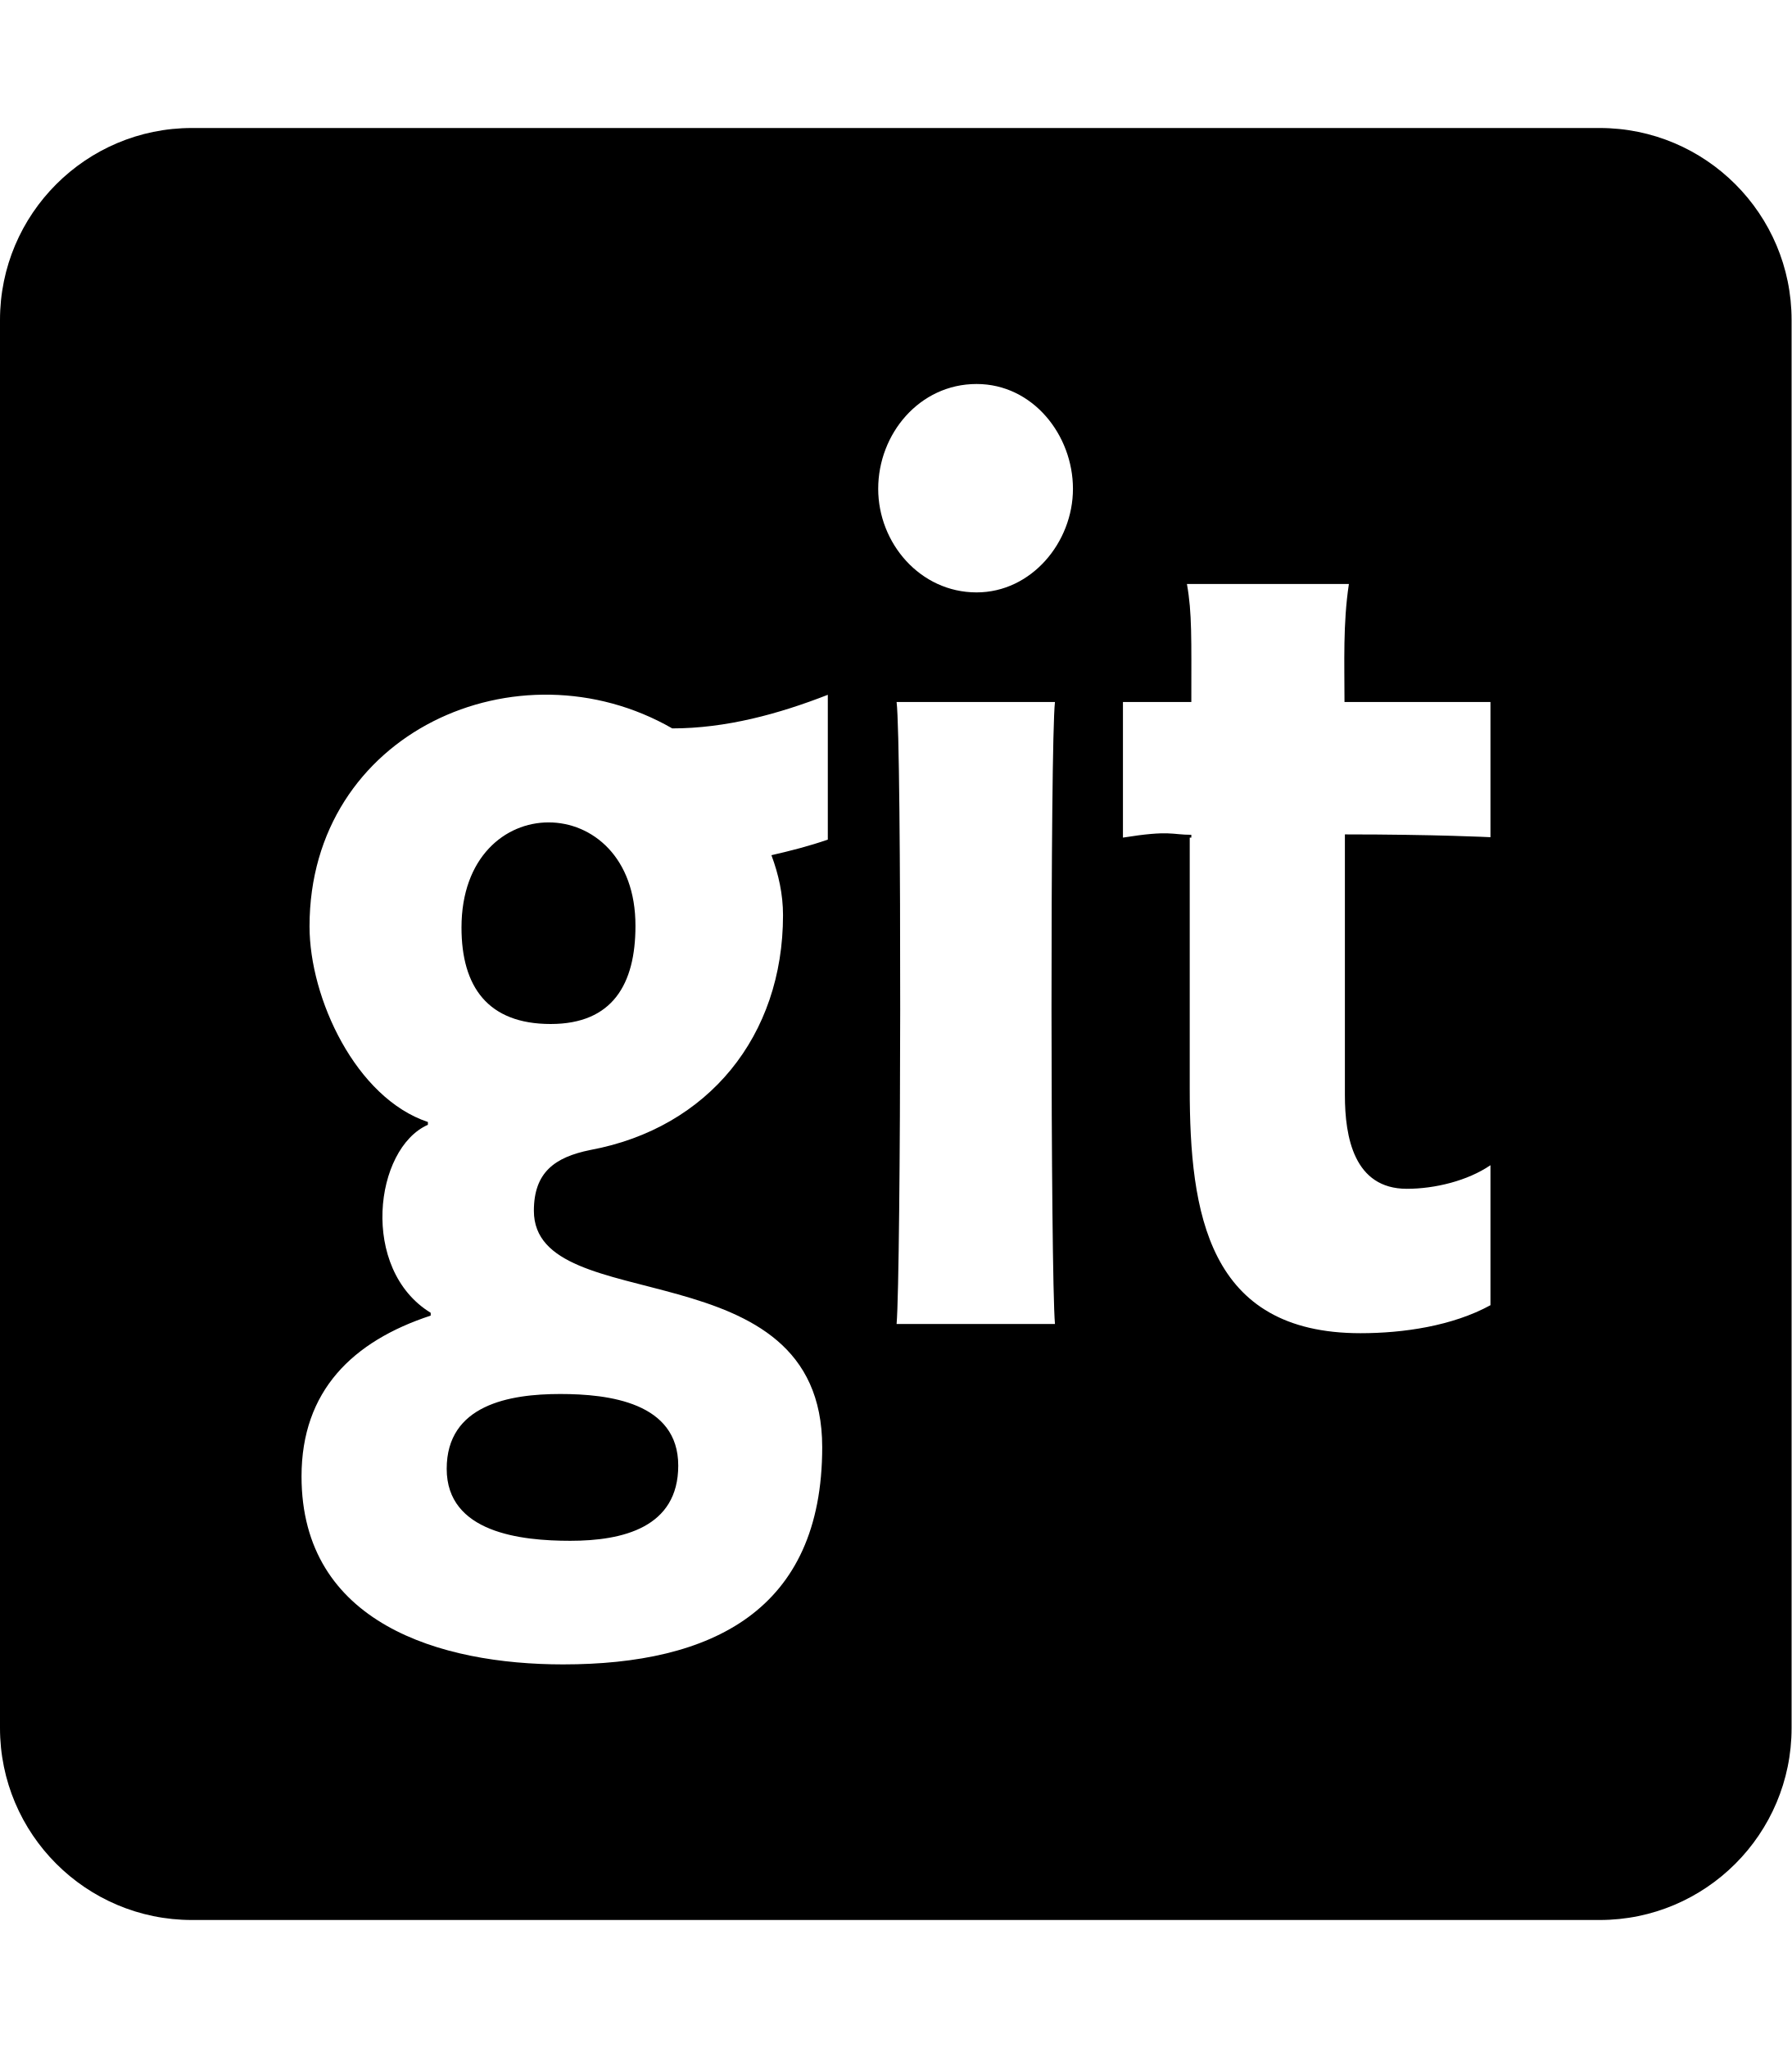
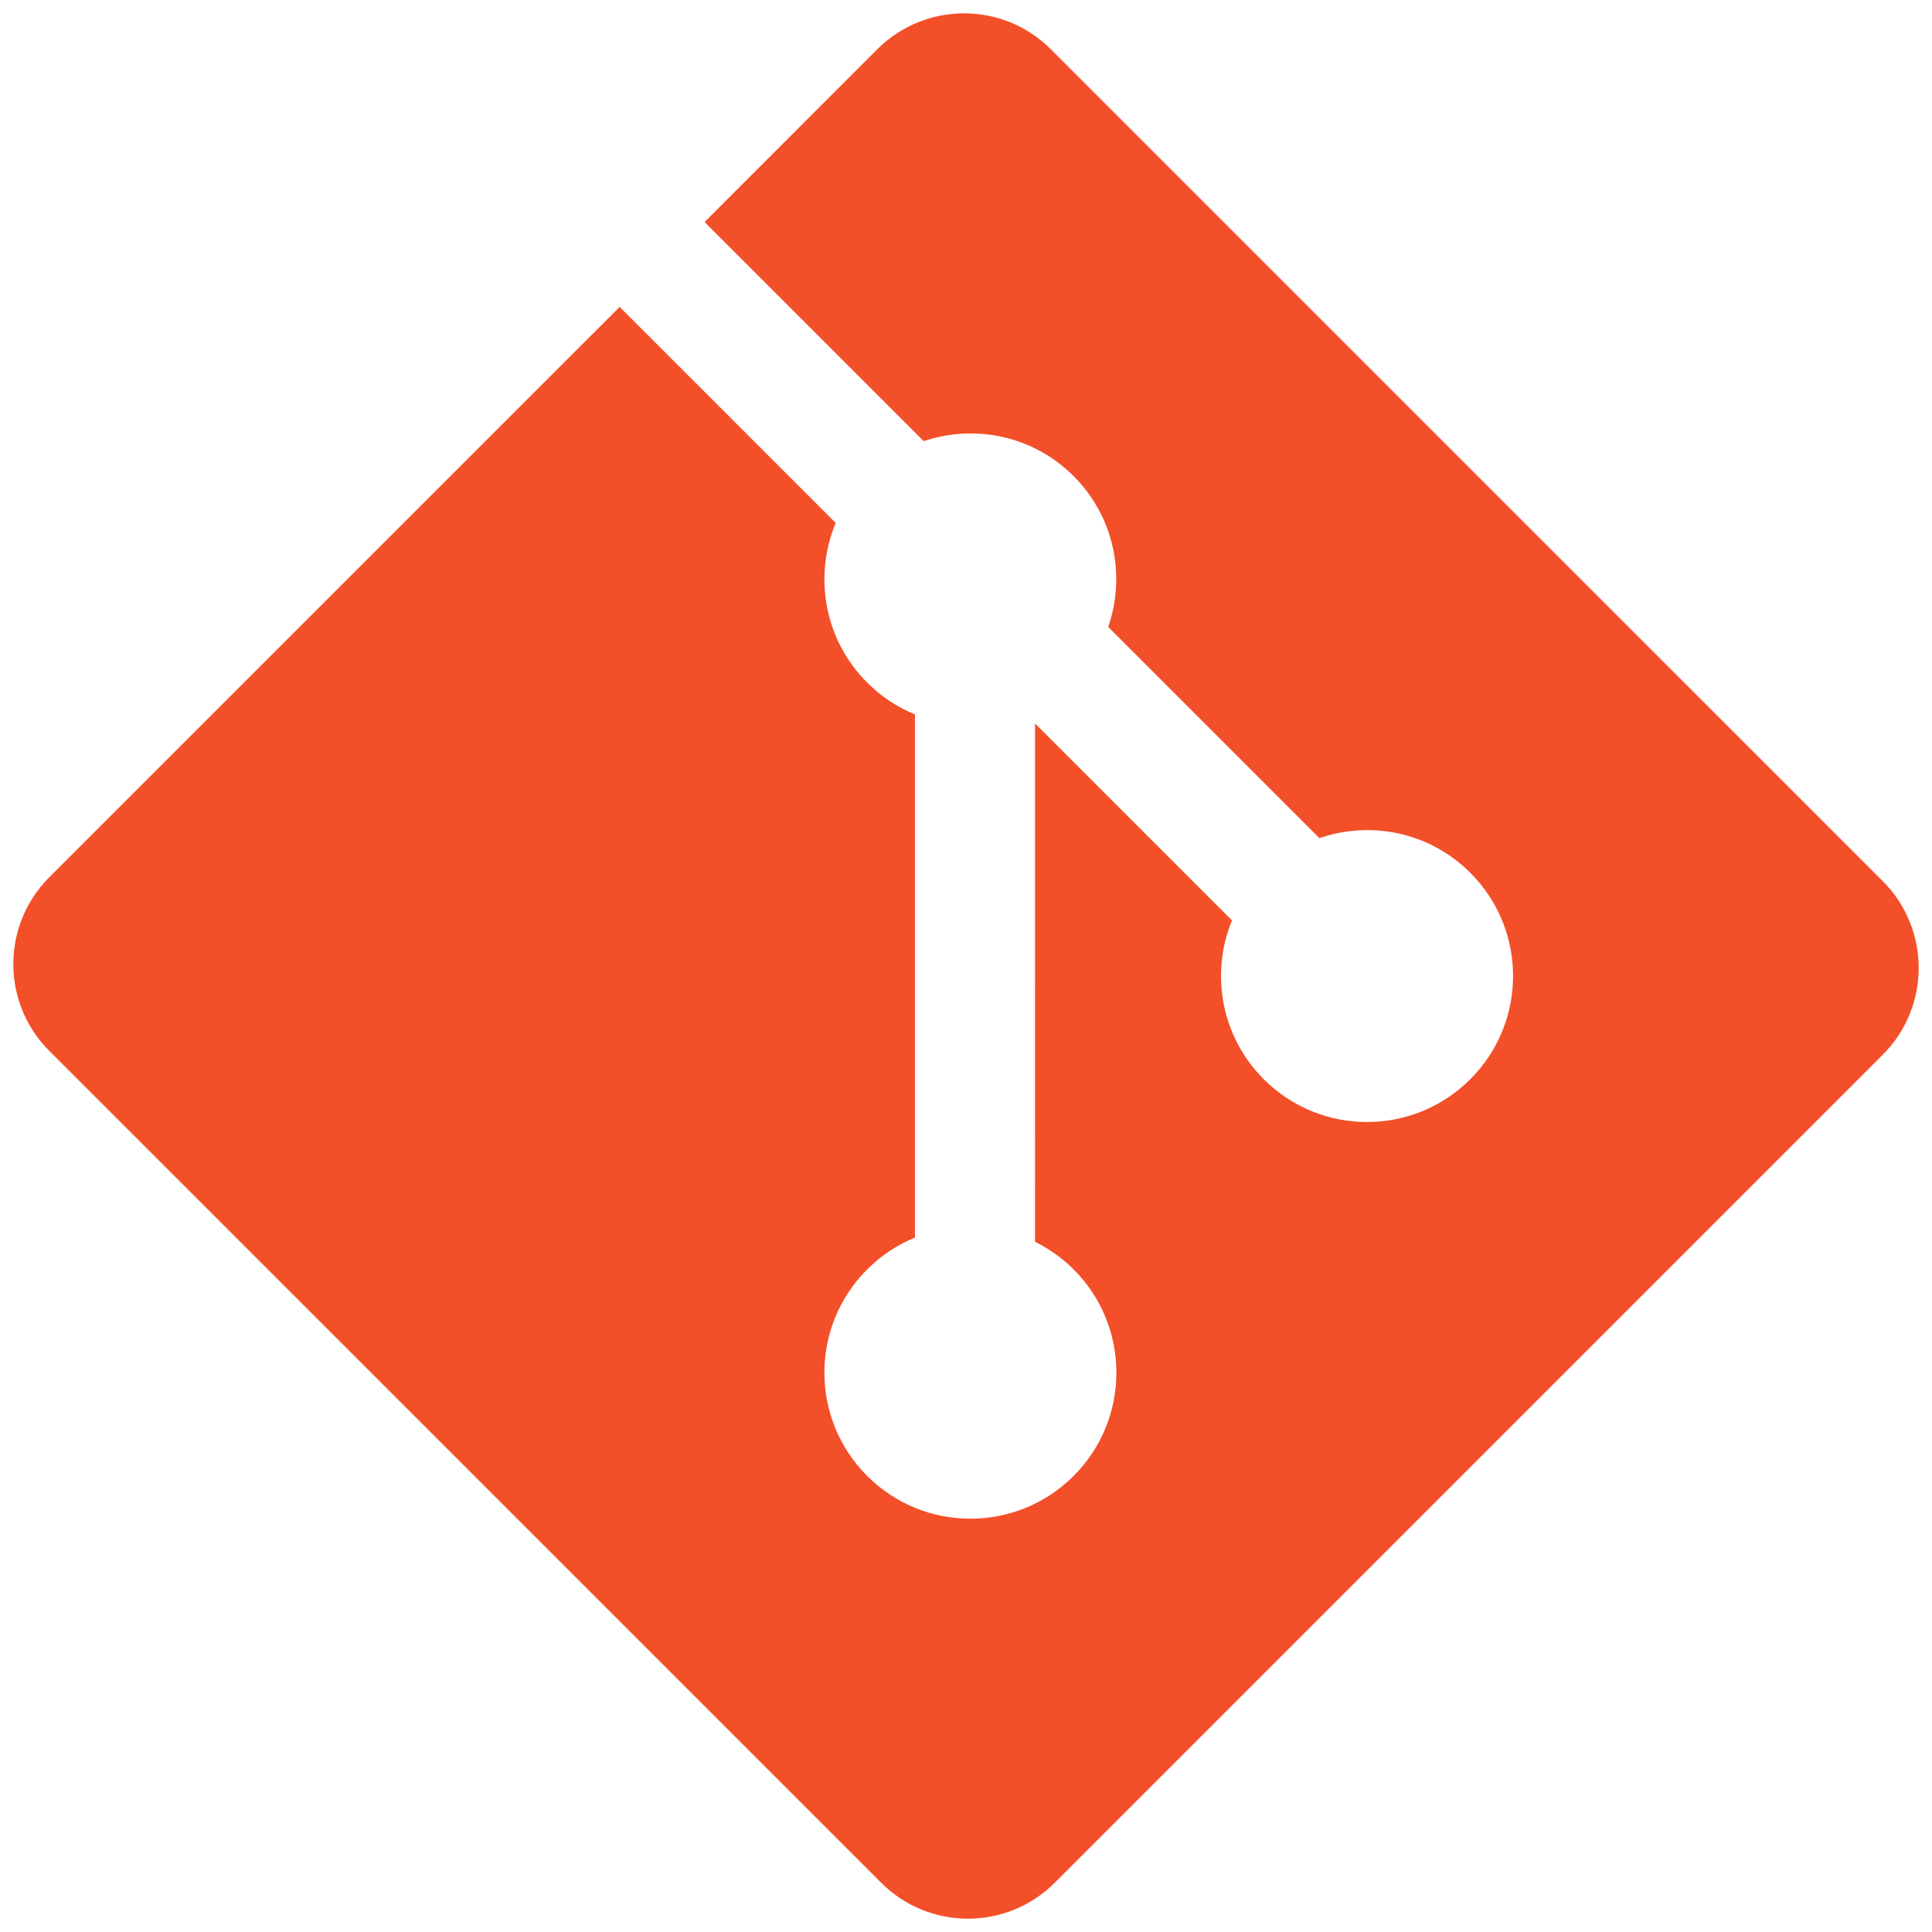
- <svg xmlns="http://www.w3.org/2000/svg" viewBox="0 0 448 512">
-   <path d="M140.1 348.5c12.1 0 29.5 2.1 29.5 17.9 0 15.5-13.9 18.8-27 18.8-12.3 0-30.9-2-30.9-18s15.7-18.7 28.4-18.7zm-24.7-116.6c0 14.8 6.6 24.1 22.3 24.1 15.5 0 21.2-10 21.2-24.5.1-34.4-43.5-34.8-43.5.4zM448 80v352c0 26.5-21.5 48-48 48H48c-26.5 0-48-21.5-48-48V80c0-26.5 21.5-48 48-48h352c26.5 0 48 21.5 48 48zm-241 93.7c-12.3 4.8-25.5 8.4-38.9 8.4-38.5-22.1-90.7.9-90.7 49.5 0 18 11.6 42.9 29.6 48.9v.7c-13.4 5.9-17.1 36.1.7 47v.7c-19.5 6.4-32.3 18.8-32.3 40.2 0 36.8 34.8 47 65.4 47 37.1 0 64.8-13.4 64.8-54.3 0-50.4-72.1-31.8-72.1-59.1 0-9.6 5.2-13.4 14.1-15.2 29.6-5.5 48.2-28.6 48.2-58.7 0-5.2-1.1-10.2-2.9-15 4.8-1.1 9.5-2.3 14.1-3.9v-36.2zm56.8 1.8h-39.6c1.3 10.6 1.1 142.6 0 155.5h39.6c-1.1-12.8-1.2-145.1 0-155.5zm4.5-53.3c0-13.4-10-26.2-24.1-26.2-14.3 0-24.6 12.5-24.6 26.2 0 13.6 10.5 25.9 24.6 25.9 13.7 0 24.1-12.5 24.1-25.9zm104.3 53.3h-36.4c0-9.8-.4-19.6 1.1-29.5h-40.5c1.3 7.3 1.1 13.6 1.1 29.5h-17.1v33.9c11.9-1.9 12.1-.7 17.1-.7v.7h-.4v62.7c0 31.1 4.5 61.2 42.7 61.2 10.7 0 23-1.8 32.5-7v-35c-5.7 3.9-13.9 5.9-20.9 5.9-13.2 0-15.5-12.9-15.5-23.4v-65.2c22.7 0 36.4.7 36.4.7v-33.8z" />
+ <svg xmlns="http://www.w3.org/2000/svg" viewBox="0 0 128 128">
+   <path fill="#F34F29" d="M124.737 58.378l-55.116-55.114c-3.172-3.174-8.32-3.174-11.497 0l-11.444 11.446 14.518 14.518c3.375-1.139 7.243-.375 9.932 2.314 2.703 2.706 3.461 6.607 2.294 9.993l13.992 13.993c3.385-1.167 7.292-.413 9.994 2.295 3.78 3.777 3.78 9.9 0 13.679-3.78 3.78-9.901 3.78-13.683 0-2.842-2.844-3.545-7.019-2.105-10.521l-13.048-13.048-.002 34.341c.922.455 1.791 1.063 2.559 1.828 3.778 3.777 3.778 9.898 0 13.683-3.779 3.777-9.904 3.777-13.679 0-3.778-3.784-3.778-9.905 0-13.683.934-.933 2.014-1.638 3.167-2.11v-34.659c-1.153-.472-2.231-1.172-3.167-2.111-2.862-2.86-3.551-7.06-2.083-10.576l-14.313-14.313-37.792 37.79c-3.175 3.177-3.175 8.325 0 11.5l55.117 55.114c3.174 3.174 8.32 3.174 11.499 0l54.858-54.858c3.174-3.176 3.174-8.327-.001-11.501z" />
</svg>
